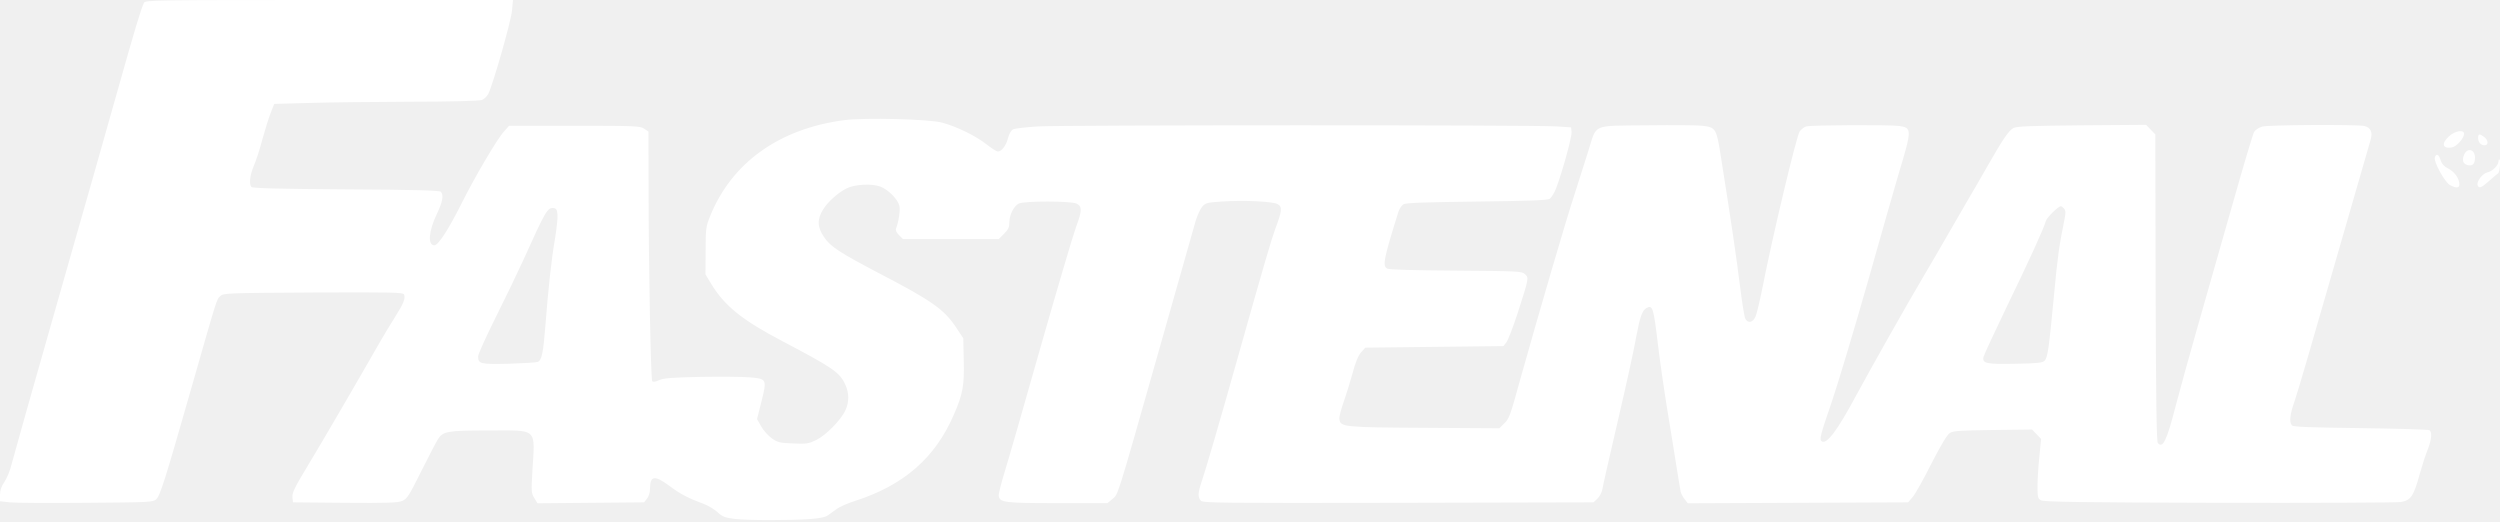
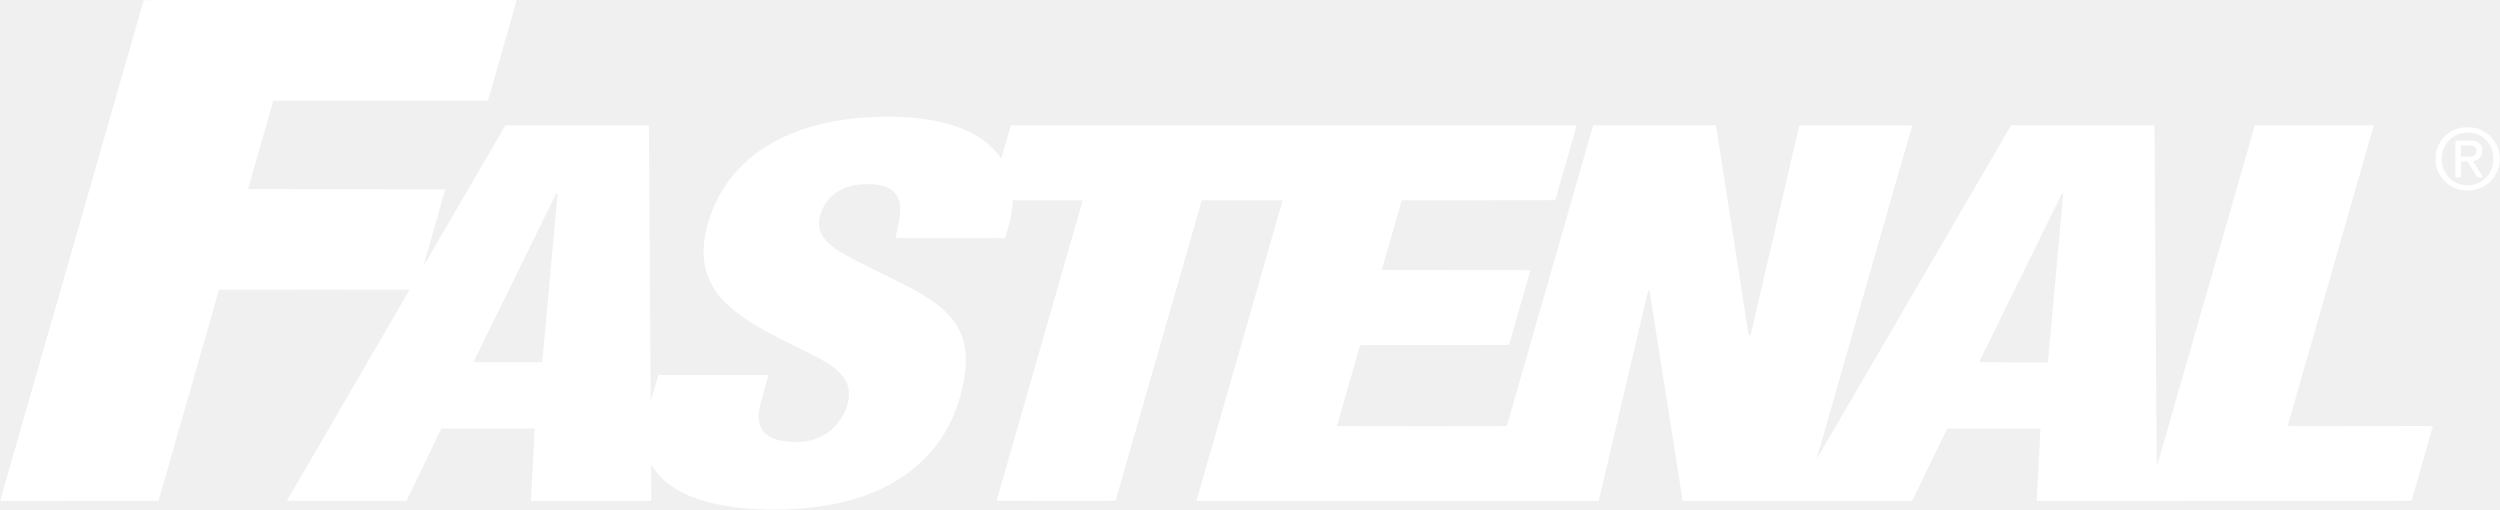
- <svg xmlns="http://www.w3.org/2000/svg" viewBox="0 0 1600 334" width="1600" height="334">
-   <g transform="translate(0,334) scale(0.1,-0.1)" fill="#FFFFFF" stroke="none">
-     <path d="M922 3323 c-19 -36 -64 -188 -171 -568 -60 -214 -233 -822 -384 -1350 -151 -528 -282 -993 -292 -1033 -9 -40 -30 -91 -46 -115 -20 -29 -29 -54 -29 -84 l0 -41 62 -7 c35 -4 255 -5 489 -3 405 3 428 4 448 22 26 23 54 112 231 731 162 566 156 549 181 571 20 18 51 19 595 22 509 2 575 1 580 -13 10 -25 -3 -57 -59 -146 -29 -46 -73 -118 -96 -159 -147 -257 -390 -674 -452 -775 -97 -161 -111 -189 -107 -222 l3 -28 332 -3 c271 -2 339 0 367 12 31 13 44 33 121 188 48 95 95 187 106 204 33 54 58 59 326 59 320 0 297 22 280 -265 -7 -126 -7 -137 13 -168 l20 -33 341 3 341 3 19 24 c11 14 19 39 19 61 0 87 29 91 126 19 68 -51 122 -79 218 -114 27 -10 66 -33 88 -53 33 -30 48 -35 110 -43 85 -10 353 -10 483 -1 63 5 98 12 115 25 14 10 40 28 57 41 18 13 70 36 115 50 312 100 514 276 633 553 57 130 67 186 63 346 l-3 142 -47 71 c-76 114 -155 170 -488 343 -259 136 -315 172 -357 235 -43 63 -44 114 -4 177 30 48 94 106 149 133 52 27 162 32 216 12 50 -19 112 -81 122 -123 7 -25 -5 -105 -21 -145 -5 -11 2 -26 19 -43 l25 -25 307 0 306 0 34 34 c27 27 34 42 34 73 0 48 28 104 60 120 35 18 336 17 370 0 36 -18 36 -44 -3 -149 -19 -51 -121 -397 -227 -768 -105 -371 -209 -733 -231 -803 -22 -71 -39 -138 -37 -150 6 -43 34 -47 375 -47 l321 0 31 26 c38 32 25 -11 296 944 119 421 226 795 236 832 11 37 30 80 43 95 21 24 31 27 122 33 143 10 334 1 362 -17 30 -18 27 -43 -17 -160 -27 -75 -66 -207 -251 -863 -97 -345 -198 -692 -220 -754 -24 -71 -25 -99 -4 -121 14 -14 133 -15 1264 -13 l1248 3 25 23 c14 13 28 40 32 60 3 21 48 219 100 442 52 223 104 459 115 525 25 136 40 179 68 194 39 21 45 0 72 -227 11 -95 38 -284 60 -420 22 -136 50 -305 61 -377 11 -71 23 -139 25 -151 2 -11 13 -33 25 -48 l21 -27 705 3 705 3 30 35 c16 19 70 115 119 213 60 117 100 184 117 195 22 15 61 17 277 20 l250 3 29 -30 29 -30 -11 -114 c-7 -62 -12 -148 -12 -190 0 -69 2 -78 23 -89 17 -10 252 -14 1139 -16 614 -1 1138 1 1164 5 63 11 82 39 119 175 16 57 39 129 52 160 25 64 30 113 11 125 -7 4 -205 10 -440 13 -322 4 -430 8 -439 17 -19 19 -14 72 16 154 15 41 127 425 250 854 124 429 230 797 236 817 16 51 2 83 -41 92 -53 10 -612 7 -651 -4 -21 -6 -43 -20 -52 -33 -8 -12 -71 -224 -141 -472 -71 -247 -170 -596 -221 -775 -51 -179 -114 -405 -139 -502 -59 -229 -84 -281 -116 -243 -8 10 -12 274 -14 994 l-2 981 -30 31 -29 30 -410 -3 c-327 -3 -416 -6 -438 -17 -32 -17 -66 -67 -174 -256 -44 -77 -95 -166 -114 -197 -19 -32 -77 -132 -129 -223 -52 -91 -124 -214 -159 -273 -105 -177 -342 -597 -431 -762 -119 -222 -188 -315 -220 -295 -18 11 -11 37 64 255 40 118 144 465 231 770 86 305 175 616 197 690 85 282 85 292 2 304 -61 8 -562 6 -593 -3 -13 -3 -33 -18 -43 -32 -20 -26 -177 -685 -238 -999 -17 -85 -37 -170 -45 -187 -17 -38 -48 -44 -65 -13 -6 11 -22 109 -35 218 -23 181 -53 390 -121 817 -28 182 -33 190 -117 200 -28 4 -189 5 -355 3 -359 -4 -321 13 -377 -165 -20 -65 -61 -192 -90 -283 -55 -167 -220 -732 -339 -1155 -75 -272 -76 -272 -112 -308 l-28 -28 -480 3 c-520 3 -537 5 -544 56 -2 13 10 60 26 105 16 45 42 129 58 187 19 72 36 113 55 135 l27 30 442 5 442 5 19 24 c10 13 43 98 73 190 71 222 72 223 45 247 -20 18 -42 19 -441 22 -275 2 -427 6 -440 13 -31 17 -23 61 73 367 6 17 20 38 32 45 16 9 139 13 467 17 329 4 451 8 467 17 12 8 31 38 43 70 41 110 101 328 98 358 l-3 30 -95 6 c-140 10 -3151 9 -3316 0 -77 -5 -150 -13 -161 -19 -12 -7 -25 -29 -32 -57 -12 -47 -41 -85 -65 -85 -7 0 -40 21 -72 46 -68 54 -191 114 -284 139 -83 23 -494 33 -628 16 -416 -55 -720 -273 -858 -616 -26 -65 -28 -80 -28 -220 l-1 -151 35 -58 c87 -144 199 -234 460 -371 322 -169 365 -199 400 -277 25 -54 25 -111 1 -163 -28 -62 -124 -160 -187 -191 -50 -24 -62 -26 -149 -22 -85 3 -99 7 -136 33 -23 17 -54 51 -68 77 l-26 46 28 111 c36 144 35 147 -75 156 -46 4 -187 5 -313 3 -187 -4 -237 -8 -267 -21 -26 -12 -39 -13 -44 -6 -9 14 -23 746 -23 1220 l-1 377 -27 18 c-26 18 -55 19 -446 19 l-419 0 -32 -36 c-43 -46 -186 -289 -271 -459 -84 -168 -150 -270 -175 -270 -44 0 -37 91 16 201 37 77 45 122 25 142 -8 8 -167 13 -609 15 -431 3 -599 7 -604 16 -15 22 -8 77 17 136 14 32 39 109 55 171 17 62 41 138 53 168 l22 56 220 6 c121 4 414 7 652 8 247 0 442 5 457 11 14 5 32 23 41 39 30 59 146 466 152 534 l6 67 -1176 0 c-1110 0 -1177 -1 -1185 -17z m12288 -1318 c11 -13 11 -28 2 -73 -33 -162 -43 -229 -67 -487 -32 -338 -40 -394 -60 -414 -13 -13 -48 -17 -185 -19 -189 -4 -216 2 -205 45 3 14 73 163 154 332 138 284 230 486 245 538 7 22 79 93 95 93 5 0 14 -7 21 -15z m-9642 -39 c2 -21 -6 -93 -17 -160 -22 -126 -42 -311 -61 -556 -13 -167 -23 -215 -48 -226 -9 -4 -92 -9 -185 -12 -182 -4 -197 -1 -197 47 0 14 51 127 113 251 62 124 141 288 176 365 144 319 155 339 196 333 15 -2 21 -12 23 -42z" />
-     <path d="M15675 2469 c-53 -47 -44 -84 19 -72 29 6 76 59 76 86 0 29 -55 21 -95 -14z" />
-     <path d="M15860 2457 c0 -28 17 -47 42 -47 26 0 23 35 -4 54 -30 22 -38 20 -38 -7z" />
-     <path d="M15770 2349 c-16 -37 -5 -62 30 -67 26 -4 40 12 40 49 0 54 -50 67 -70 18z" />
-     <path d="M15583 2333 c-10 -26 64 -161 98 -178 39 -21 59 -19 59 5 0 37 -30 79 -69 100 -28 14 -43 30 -51 55 -12 38 -27 45 -37 18z" />
-     <path d="M15990 2306 c0 -24 -39 -63 -70 -69 -32 -7 -72 -59 -63 -83 8 -22 23 -17 72 27 25 22 52 45 59 50 11 9 18 89 7 89 -3 0 -5 -6 -5 -14z" />
+ <svg xmlns="http://www.w3.org/2000/svg" version="1.0" viewBox="0 0 11773 2400" preserveAspectRatio="xMidYMid meet">
+   <g transform="translate(0,2400) scale(0.1,-0.1)" fill="#ffffff" stroke="none">
+     <path d="M6766 23983 c-26 -85 -6749 -23525 -6753 -23546 l-6 -27 3728 2 3728 3 1427 4970 1426 4970 4487 3 c2468 1 4487 0 4487 -2 0 -2 -1299 -2235 -2886 -4962 -1587 -2727 -2888 -4964 -2891 -4971 -4 -11 500 -13 2812 -11 l2817 3 821 1702 822 1703 2198 0 2197 0 0 -31 c0 -40 -167 -3175 -175 -3292 l-7 -87 2838 0 2837 0 -6 858 -7 857 22 -35 c155 -250 264 -389 457 -581 854 -852 2290 -1342 4315 -1474 757 -49 1695 -38 2441 30 1993 182 3650 754 4905 1693 431 323 858 734 1186 1142 555 691 954 1475 1219 2395 209 728 300 1368 275 1920 -32 692 -223 1225 -624 1745 -98 128 -432 465 -576 582 -511 415 -1145 789 -2278 1345 -1633 801 -2163 1076 -2506 1300 -561 366 -827 679 -907 1067 -29 140 -23 371 14 526 164 688 647 1203 1337 1425 256 82 463 114 781 122 576 14 987 -75 1264 -272 84 -59 202 -187 252 -270 117 -199 160 -407 150 -735 -8 -265 -43 -484 -162 -998 -30 -131 -55 -246 -55 -255 0 -16 161 -17 2578 -15 l2577 3 72 215 c67 201 163 563 197 745 46 237 86 569 86 709 0 39 3 81 6 94 l6 22 1650 0 c1566 0 1649 -1 1644 -17 -21 -65 -4056 -14128 -4056 -14135 0 -4 1261 -7 2802 -6 l2802 3 2030 7077 2031 7078 1904 0 1903 0 -7 -27 c-5 -22 -3913 -13651 -4025 -14035 l-28 -98 9472 0 9471 0 1144 4868 c630 2677 1151 4895 1159 4929 12 54 19 65 52 87 l38 25 11 -62 c6 -34 355 -2251 776 -4927 421 -2676 768 -4877 771 -4892 l6 -28 5402 0 5403 0 468 968 c257 532 628 1299 823 1705 l356 737 2198 0 2198 0 0 -24 c0 -13 -41 -767 -90 -1675 -49 -908 -90 -1665 -90 -1681 l0 -30 8826 2 8827 3 503 1750 c277 963 504 1756 504 1764 0 11 -517 12 -3420 6 -2439 -5 -3420 -4 -3420 3 0 8 3867 13500 4045 14115 l14 47 -2802 0 -2802 0 -2304 -8028 c-1267 -4415 -2307 -8034 -2312 -8042 -5 -8 -9 175 -9 410 0 304 -98 15638 -100 15658 0 1 -1520 2 -3377 2 l-3378 -1 -4580 -7869 c-2519 -4328 -4581 -7867 -4583 -7866 -1 2 1012 3541 2253 7864 1240 4323 2255 7863 2255 7866 0 3 -1196 6 -2658 6 l-2659 0 -42 -183 c-23 -100 -539 -2322 -1145 -4937 l-1102 -4755 -50 -3 -49 -3 -764 4918 c-419 2705 -765 4928 -768 4941 l-5 22 -2892 0 -2892 0 -2028 -7067 c-1116 -3888 -2031 -7076 -2034 -7086 -4 -16 -203 -17 -4003 -17 -2200 0 -3999 3 -3999 6 0 3 245 861 545 1905 300 1045 545 1902 545 1904 0 3 1577 5 3504 5 3329 0 3505 1 3510 18 3 9 228 796 501 1747 272 952 498 1738 501 1748 5 16 -166 17 -3495 17 -2350 0 -3501 3 -3501 10 0 9 907 3173 931 3248 l11 32 3613 0 c3433 0 3614 1 3619 17 26 87 1006 3504 1006 3508 0 3 -5995 5 -13323 5 l-13323 0 -224 -785 c-124 -432 -227 -785 -230 -784 -3 0 -26 31 -52 68 -181 264 -454 542 -754 766 -761 570 -1828 933 -3159 1075 -1047 111 -2332 83 -3430 -76 -2013 -291 -3641 -1015 -4782 -2128 -777 -757 -1317 -1663 -1623 -2719 -321 -1110 -285 -2011 111 -2812 248 -503 603 -921 1155 -1362 541 -431 1278 -875 2258 -1361 176 -88 598 -297 936 -465 830 -412 1124 -578 1415 -797 421 -317 641 -619 731 -1005 26 -111 27 -449 1 -577 -111 -551 -427 -1071 -862 -1418 -494 -394 -1099 -572 -1807 -532 -609 35 -1007 167 -1262 417 -205 203 -296 449 -296 804 1 289 21 387 269 1253 105 366 191 669 191 672 0 3 -1167 6 -2594 6 l-2594 0 -14 -48 c-8 -26 -88 -304 -178 -619 -90 -315 -166 -571 -167 -569 -4 3 -83 12078 -83 12619 l0 377 -3379 0 -3379 0 -1928 -3314 c-1061 -1822 -1930 -3312 -1932 -3311 -1 1 229 811 513 1800 283 988 515 1801 515 1806 0 5 -1863 9 -4645 9 -2970 0 -4645 3 -4645 10 0 5 268 941 595 2080 327 1139 595 2073 595 2075 0 3 2275 5 5055 5 l5054 0 20 68 c138 470 1331 4645 1331 4656 0 15 -841 16 -8779 16 -8353 0 -8780 -1 -8785 -17z m19489 -9130 c-3 -21 -165 -1809 -361 -3973 -196 -2164 -357 -3936 -358 -3938 -2 -1 -732 -1 -1623 0 l-1620 3 1950 3973 1951 3972 33 0 c33 0 33 -1 28 -37z m70905 10 c0 -35 -708 -7847 -716 -7890 l-5 -33 -1619 0 c-891 0 -1620 2 -1620 5 0 3 822 1678 1827 3723 1004 2044 1881 3831 1949 3970 121 247 124 252 154 252 26 0 30 -4 30 -27z M115975 17995 c-645 -105 -1125 -552 -1261 -1175 -27 -122 -27 -478 0 -600 115 -526 471 -930 977 -1108 468 -165 1005 -92 1404 190 118 83 285 251 361 363 121 177 202 373 240 580 28 149 26 432 -5 575 -32 149 -63 237 -131 375 -141 282 -368 508 -655 650 -142 71 -238 104 -384 136 -128 27 -416 35 -546 14z m516 -263 c233 -56 416 -160 585 -334 176 -180 286 -405 330 -673 19 -122 15 -361 -10 -475 -55 -252 -162 -455 -331 -626 -283 -285 -691 -408 -1095 -330 -441 85 -790 396 -924 824 -81 259 -77 590 11 835 164 459 580 777 1057 806 132 8 271 -2 377 -27z M115630 16515 l0 -865 130 0 130 0 0 375 0 375 153 0 153 0 229 -375 230 -375 143 0 c78 0 142 2 142 5 0 3 -108 172 -240 375 -132 204 -240 374 -240 378 0 4 27 13 61 19 87 16 200 73 254 128 87 87 134 233 122 385 -20 251 -155 388 -427 430 -36 5 -239 10 -452 10 l-388 0 0 -865z m816 622 c117 -38 177 -114 178 -227 1 -89 -9 -130 -45 -180 -63 -86 -190 -113 -509 -108 l-175 3 -3 269 -2 268 252 -4 c198 -4 264 -9 304 -21z" />
  </g>
</svg>
